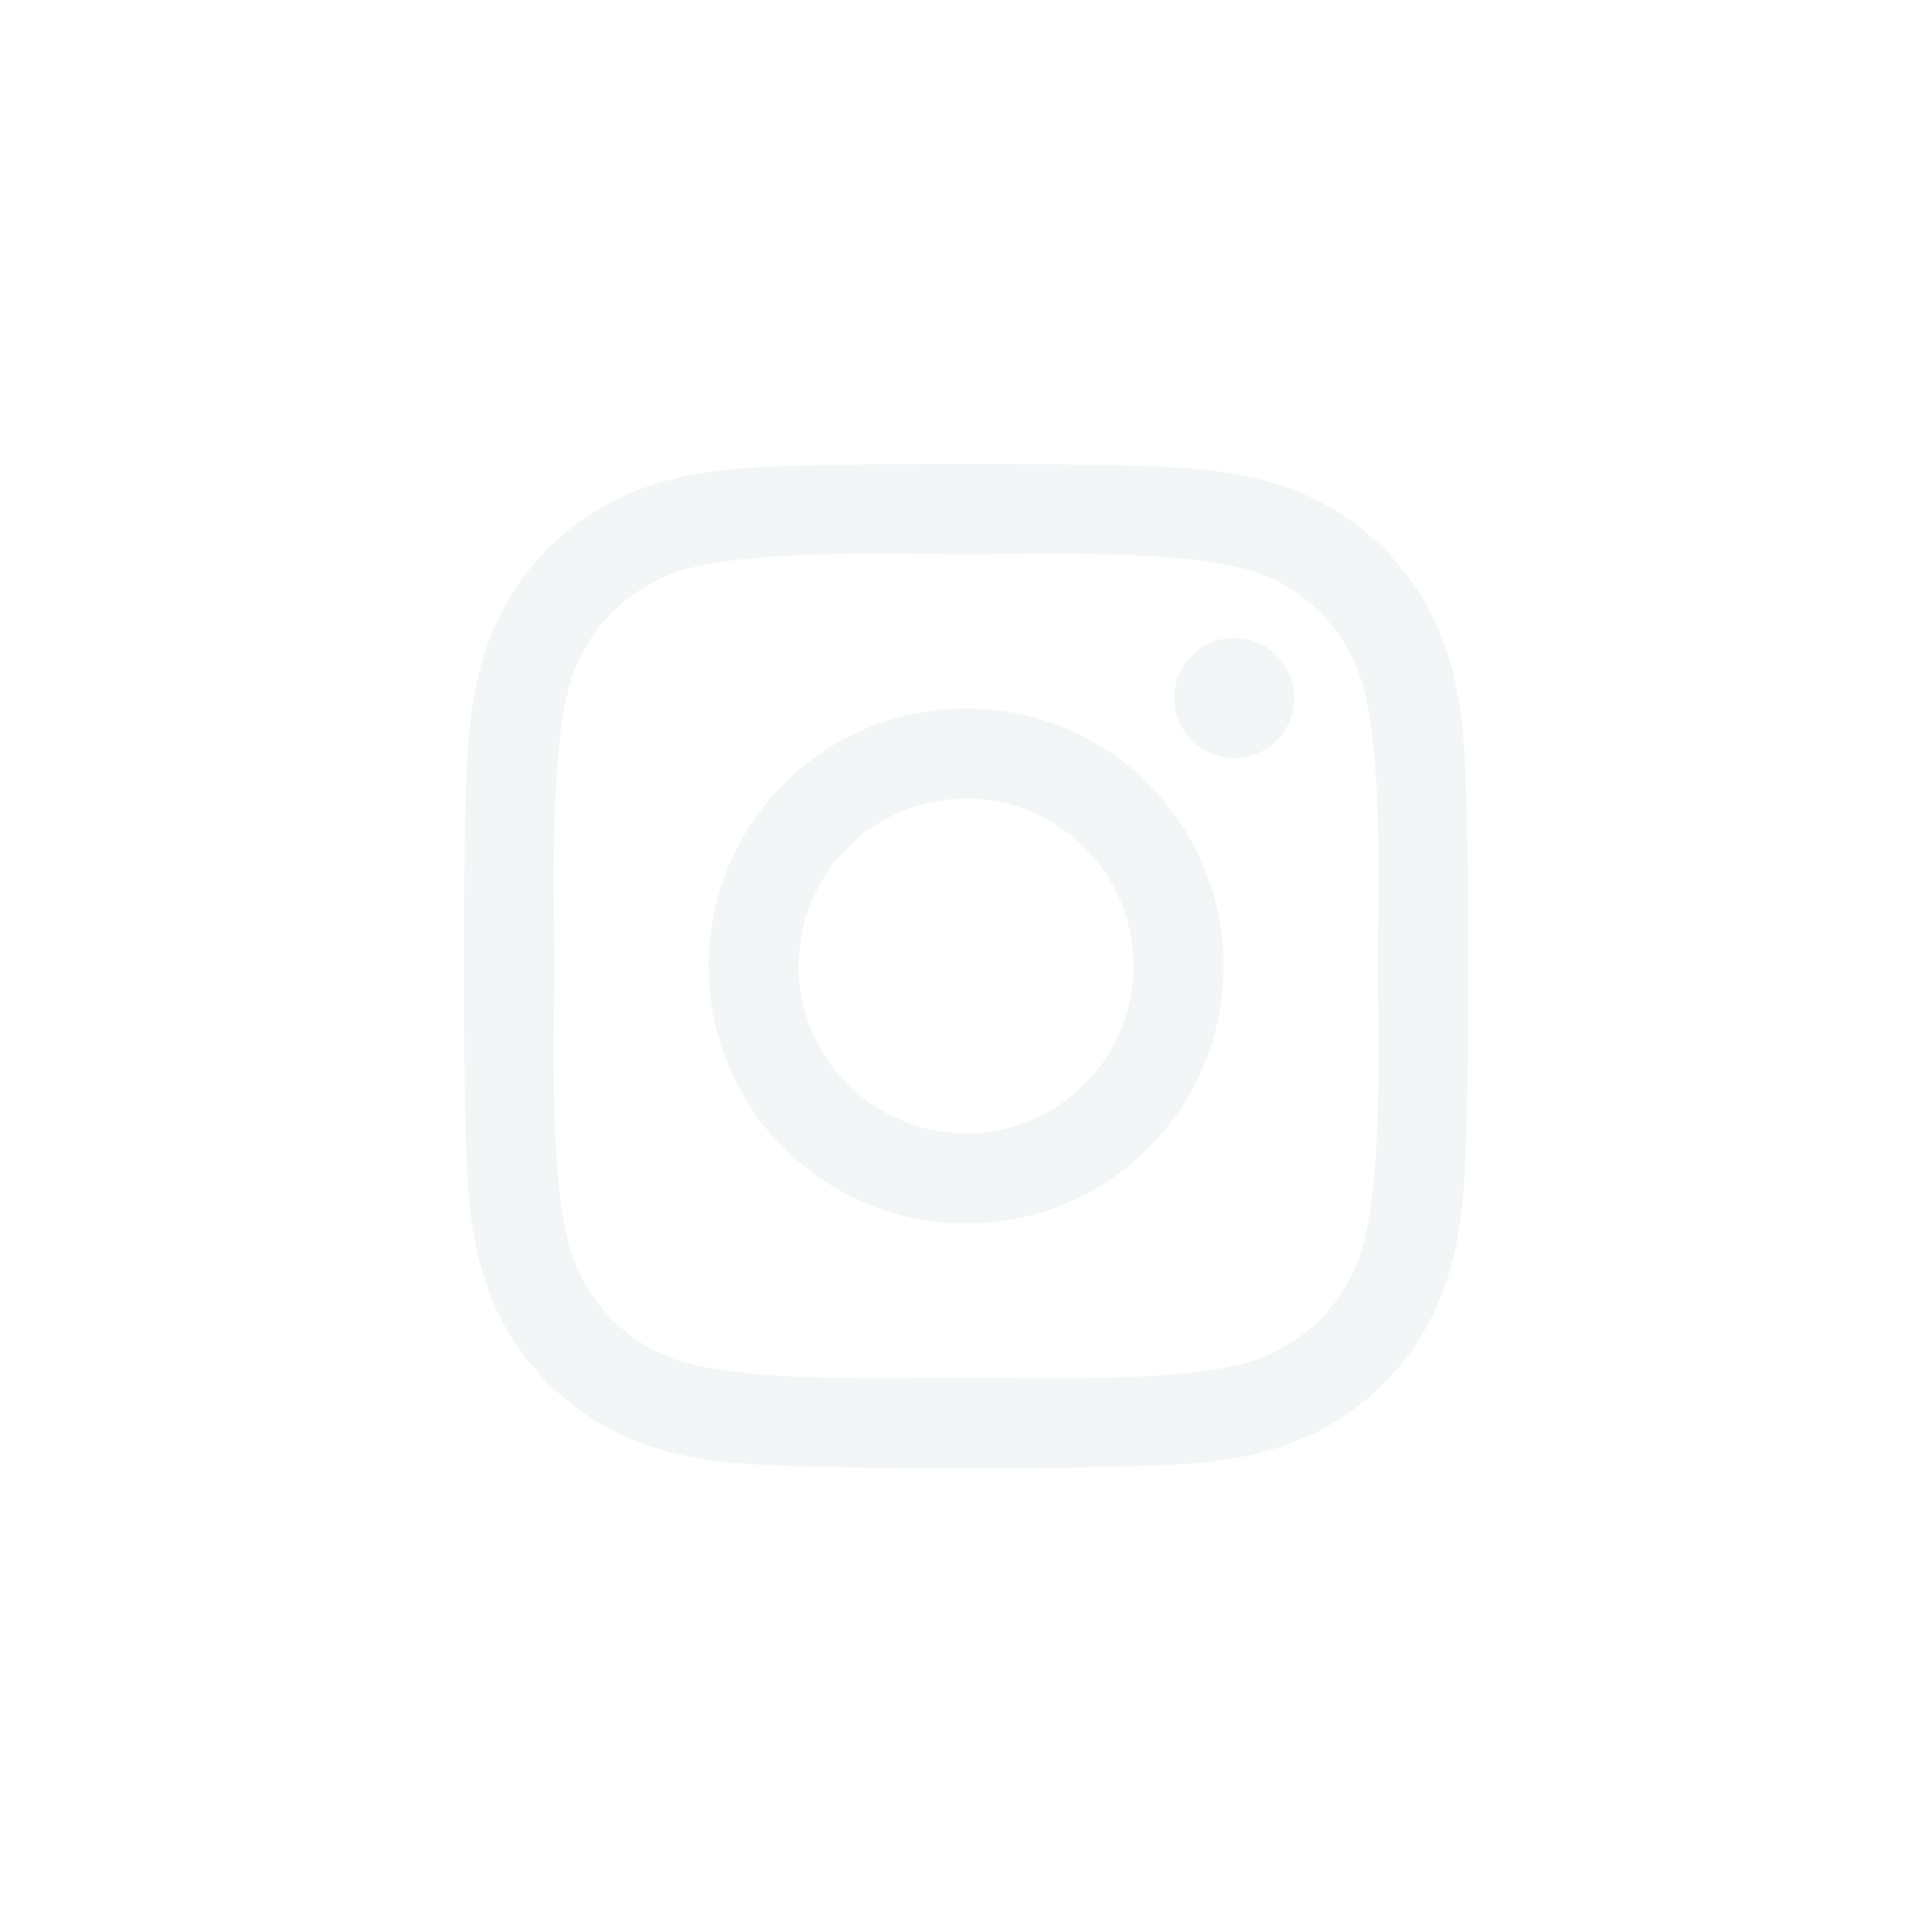
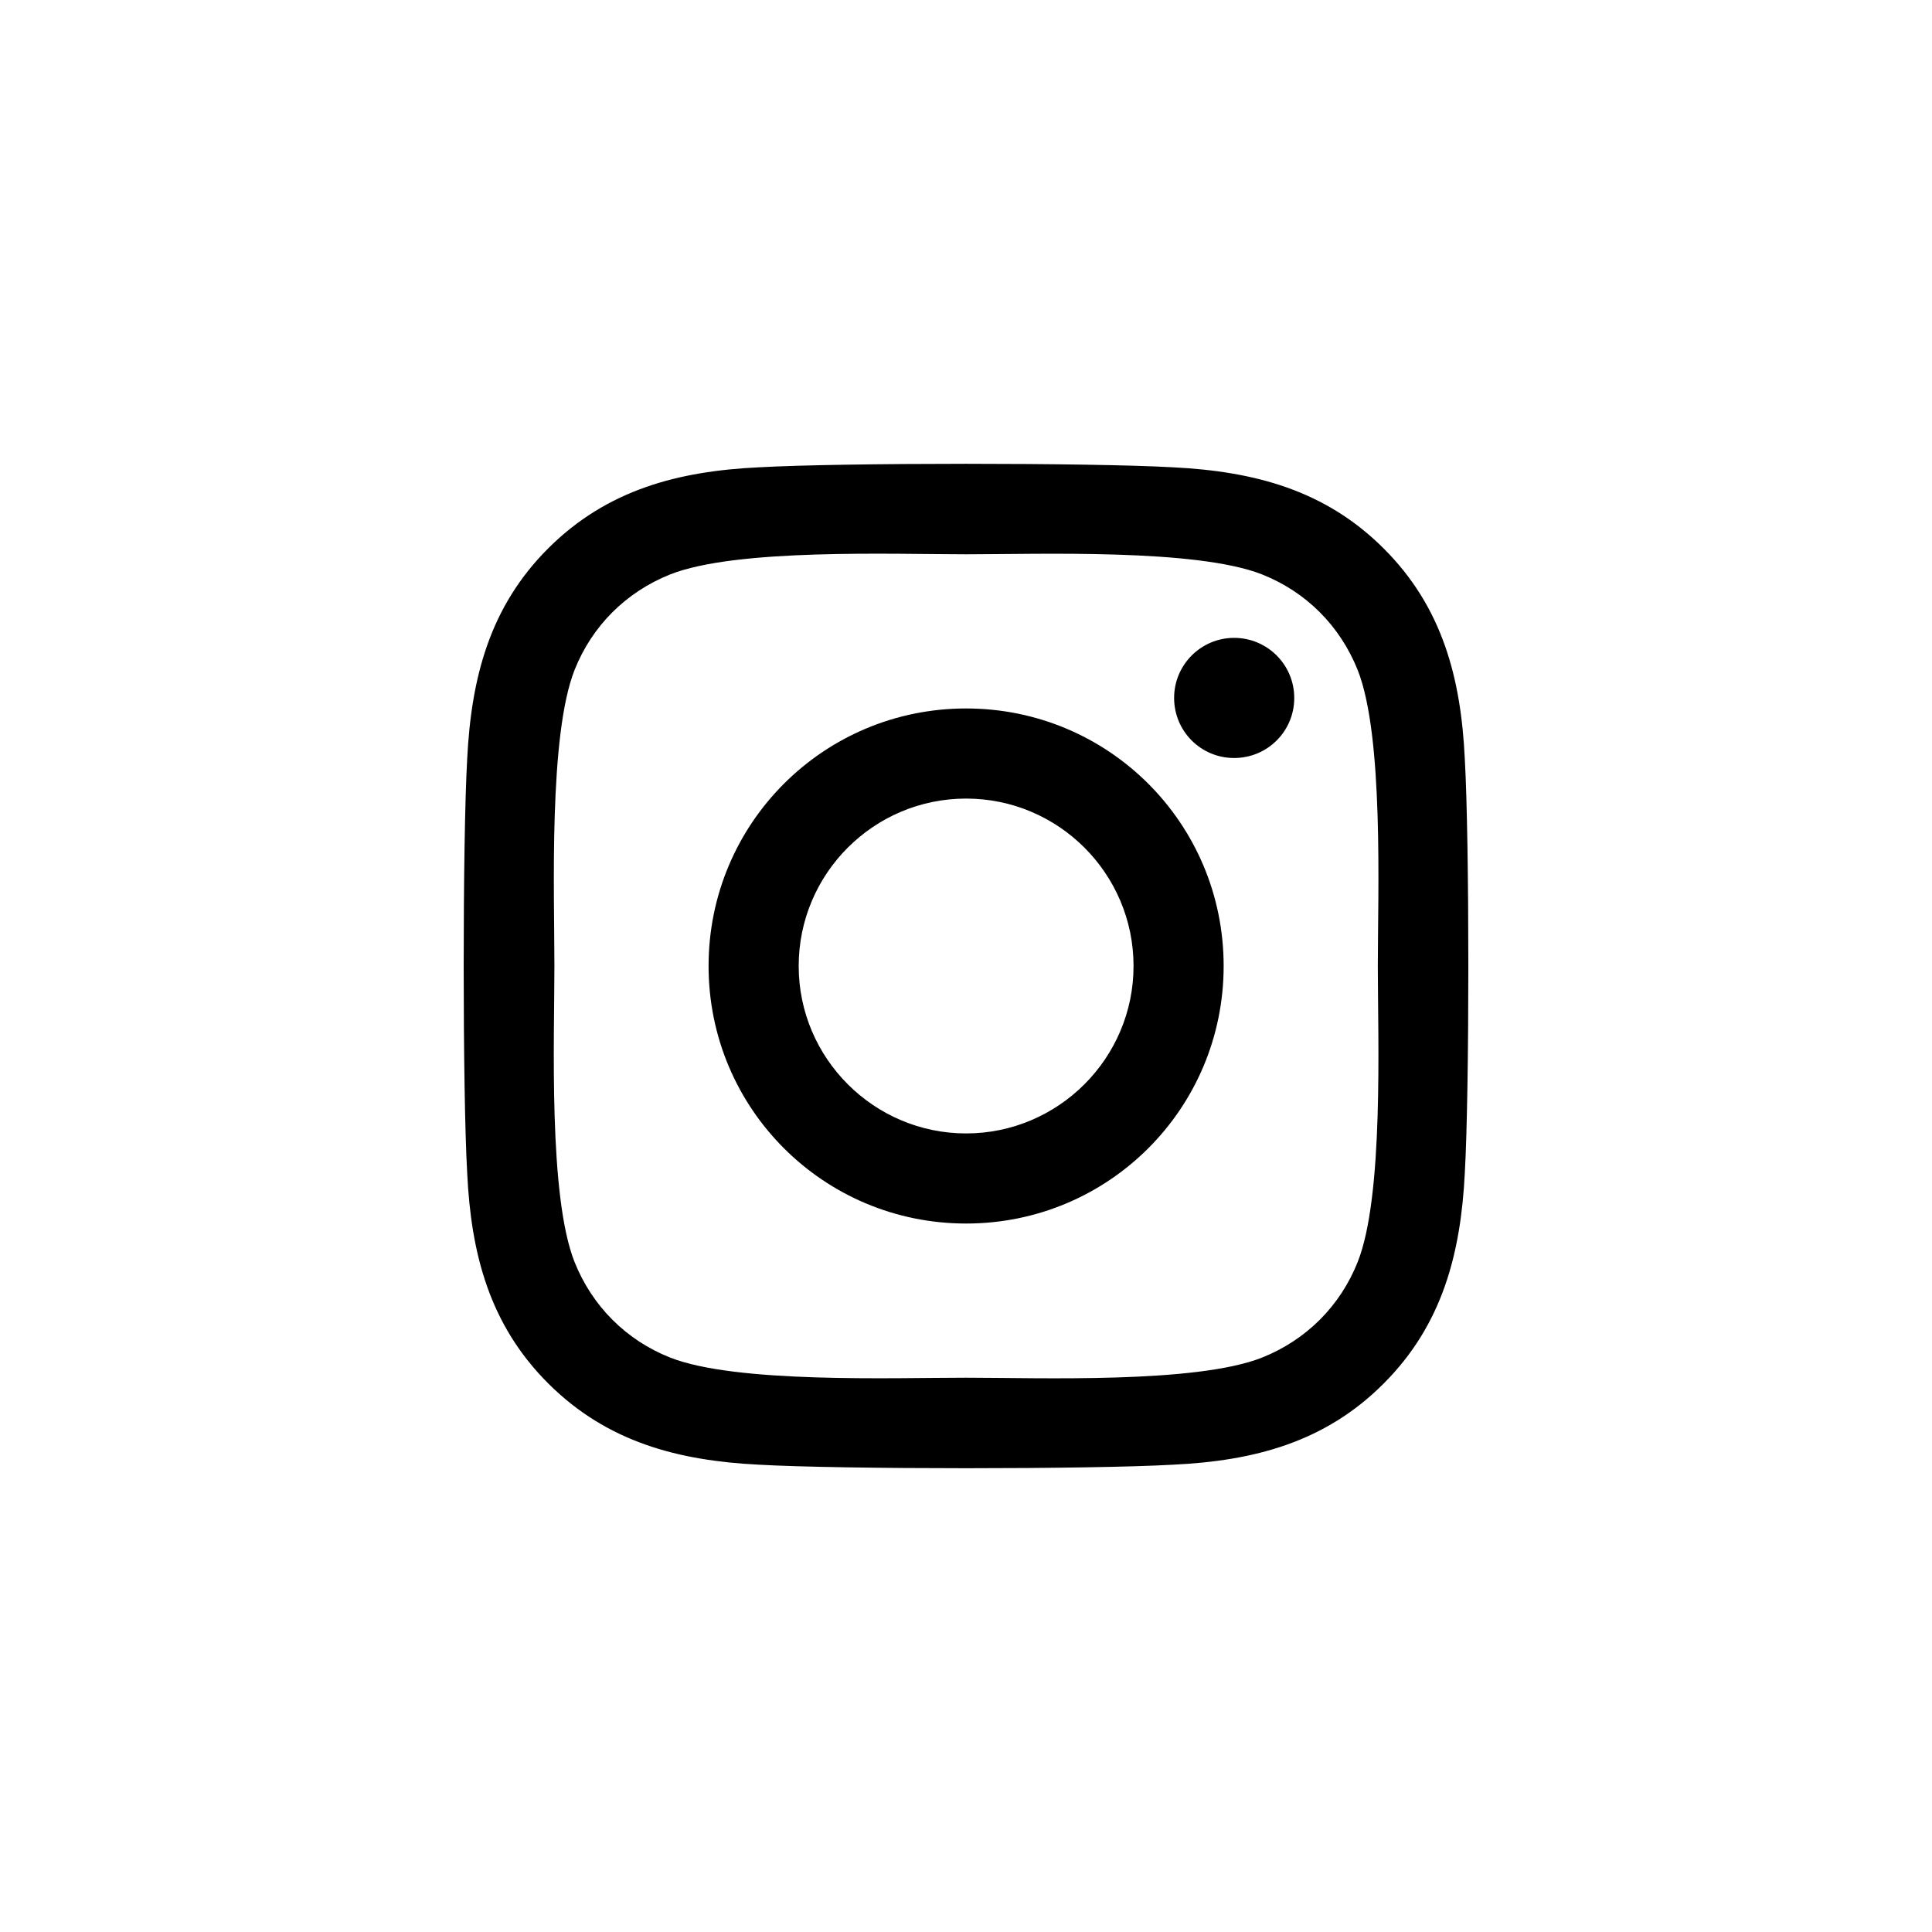
- <svg xmlns="http://www.w3.org/2000/svg" width="50" height="50" viewBox="0 0 50 50" fill="none">
-   <path d="M25.003 18.335C21.314 18.335 18.338 21.311 18.338 25C18.338 28.689 21.314 31.665 25.003 31.665C28.692 31.665 31.668 28.689 31.668 25C31.668 21.311 28.692 18.335 25.003 18.335ZM25.003 29.333C22.619 29.333 20.67 27.39 20.67 25C20.67 22.61 22.613 20.667 25.003 20.667C27.393 20.667 29.336 22.61 29.336 25C29.336 27.39 27.387 29.333 25.003 29.333V29.333ZM33.495 18.063C33.495 18.927 32.799 19.617 31.94 19.617C31.076 19.617 30.386 18.921 30.386 18.063C30.386 17.204 31.082 16.508 31.94 16.508C32.799 16.508 33.495 17.204 33.495 18.063ZM37.909 19.64C37.81 17.558 37.334 15.714 35.809 14.194C34.289 12.674 32.445 12.199 30.362 12.094C28.216 11.973 21.784 11.973 19.638 12.094C17.561 12.193 15.717 12.668 14.191 14.188C12.666 15.708 12.196 17.552 12.091 19.635C11.97 21.781 11.97 28.213 12.091 30.36C12.19 32.442 12.666 34.286 14.191 35.806C15.717 37.326 17.555 37.801 19.638 37.906C21.784 38.028 28.216 38.028 30.362 37.906C32.445 37.807 34.289 37.331 35.809 35.806C37.329 34.286 37.804 32.442 37.909 30.36C38.031 28.213 38.031 21.787 37.909 19.64V19.64ZM35.136 32.662C34.684 33.799 33.808 34.675 32.665 35.133C30.954 35.812 26.894 35.655 25.003 35.655C23.112 35.655 19.046 35.806 17.341 35.133C16.204 34.681 15.328 33.805 14.87 32.662C14.191 30.951 14.348 26.891 14.348 25C14.348 23.109 14.197 19.043 14.87 17.338C15.322 16.201 16.198 15.325 17.341 14.867C19.052 14.188 23.112 14.345 25.003 14.345C26.894 14.345 30.96 14.194 32.665 14.867C33.802 15.319 34.678 16.195 35.136 17.338C35.815 19.049 35.658 23.109 35.658 25C35.658 26.891 35.815 30.957 35.136 32.662Z" fill="#F3F6F7" />
+ <svg xmlns="http://www.w3.org/2000/svg" width="50" height="50" viewBox="0 0 50 50">
+   <path d="M25.003 18.335C21.314 18.335 18.338 21.311 18.338 25C18.338 28.689 21.314 31.665 25.003 31.665C28.692 31.665 31.668 28.689 31.668 25C31.668 21.311 28.692 18.335 25.003 18.335ZM25.003 29.333C22.619 29.333 20.67 27.39 20.67 25C20.67 22.61 22.613 20.667 25.003 20.667C27.393 20.667 29.336 22.61 29.336 25C29.336 27.39 27.387 29.333 25.003 29.333V29.333ZM33.495 18.063C33.495 18.927 32.799 19.617 31.94 19.617C31.076 19.617 30.386 18.921 30.386 18.063C30.386 17.204 31.082 16.508 31.94 16.508C32.799 16.508 33.495 17.204 33.495 18.063ZM37.909 19.64C37.81 17.558 37.334 15.714 35.809 14.194C34.289 12.674 32.445 12.199 30.362 12.094C28.216 11.973 21.784 11.973 19.638 12.094C17.561 12.193 15.717 12.668 14.191 14.188C12.666 15.708 12.196 17.552 12.091 19.635C11.97 21.781 11.97 28.213 12.091 30.36C12.19 32.442 12.666 34.286 14.191 35.806C15.717 37.326 17.555 37.801 19.638 37.906C21.784 38.028 28.216 38.028 30.362 37.906C32.445 37.807 34.289 37.331 35.809 35.806C37.329 34.286 37.804 32.442 37.909 30.36C38.031 28.213 38.031 21.787 37.909 19.64V19.64ZM35.136 32.662C34.684 33.799 33.808 34.675 32.665 35.133C30.954 35.812 26.894 35.655 25.003 35.655C23.112 35.655 19.046 35.806 17.341 35.133C16.204 34.681 15.328 33.805 14.87 32.662C14.191 30.951 14.348 26.891 14.348 25C14.348 23.109 14.197 19.043 14.87 17.338C15.322 16.201 16.198 15.325 17.341 14.867C19.052 14.188 23.112 14.345 25.003 14.345C26.894 14.345 30.96 14.194 32.665 14.867C33.802 15.319 34.678 16.195 35.136 17.338C35.815 19.049 35.658 23.109 35.658 25C35.658 26.891 35.815 30.957 35.136 32.662Z" />
</svg>
